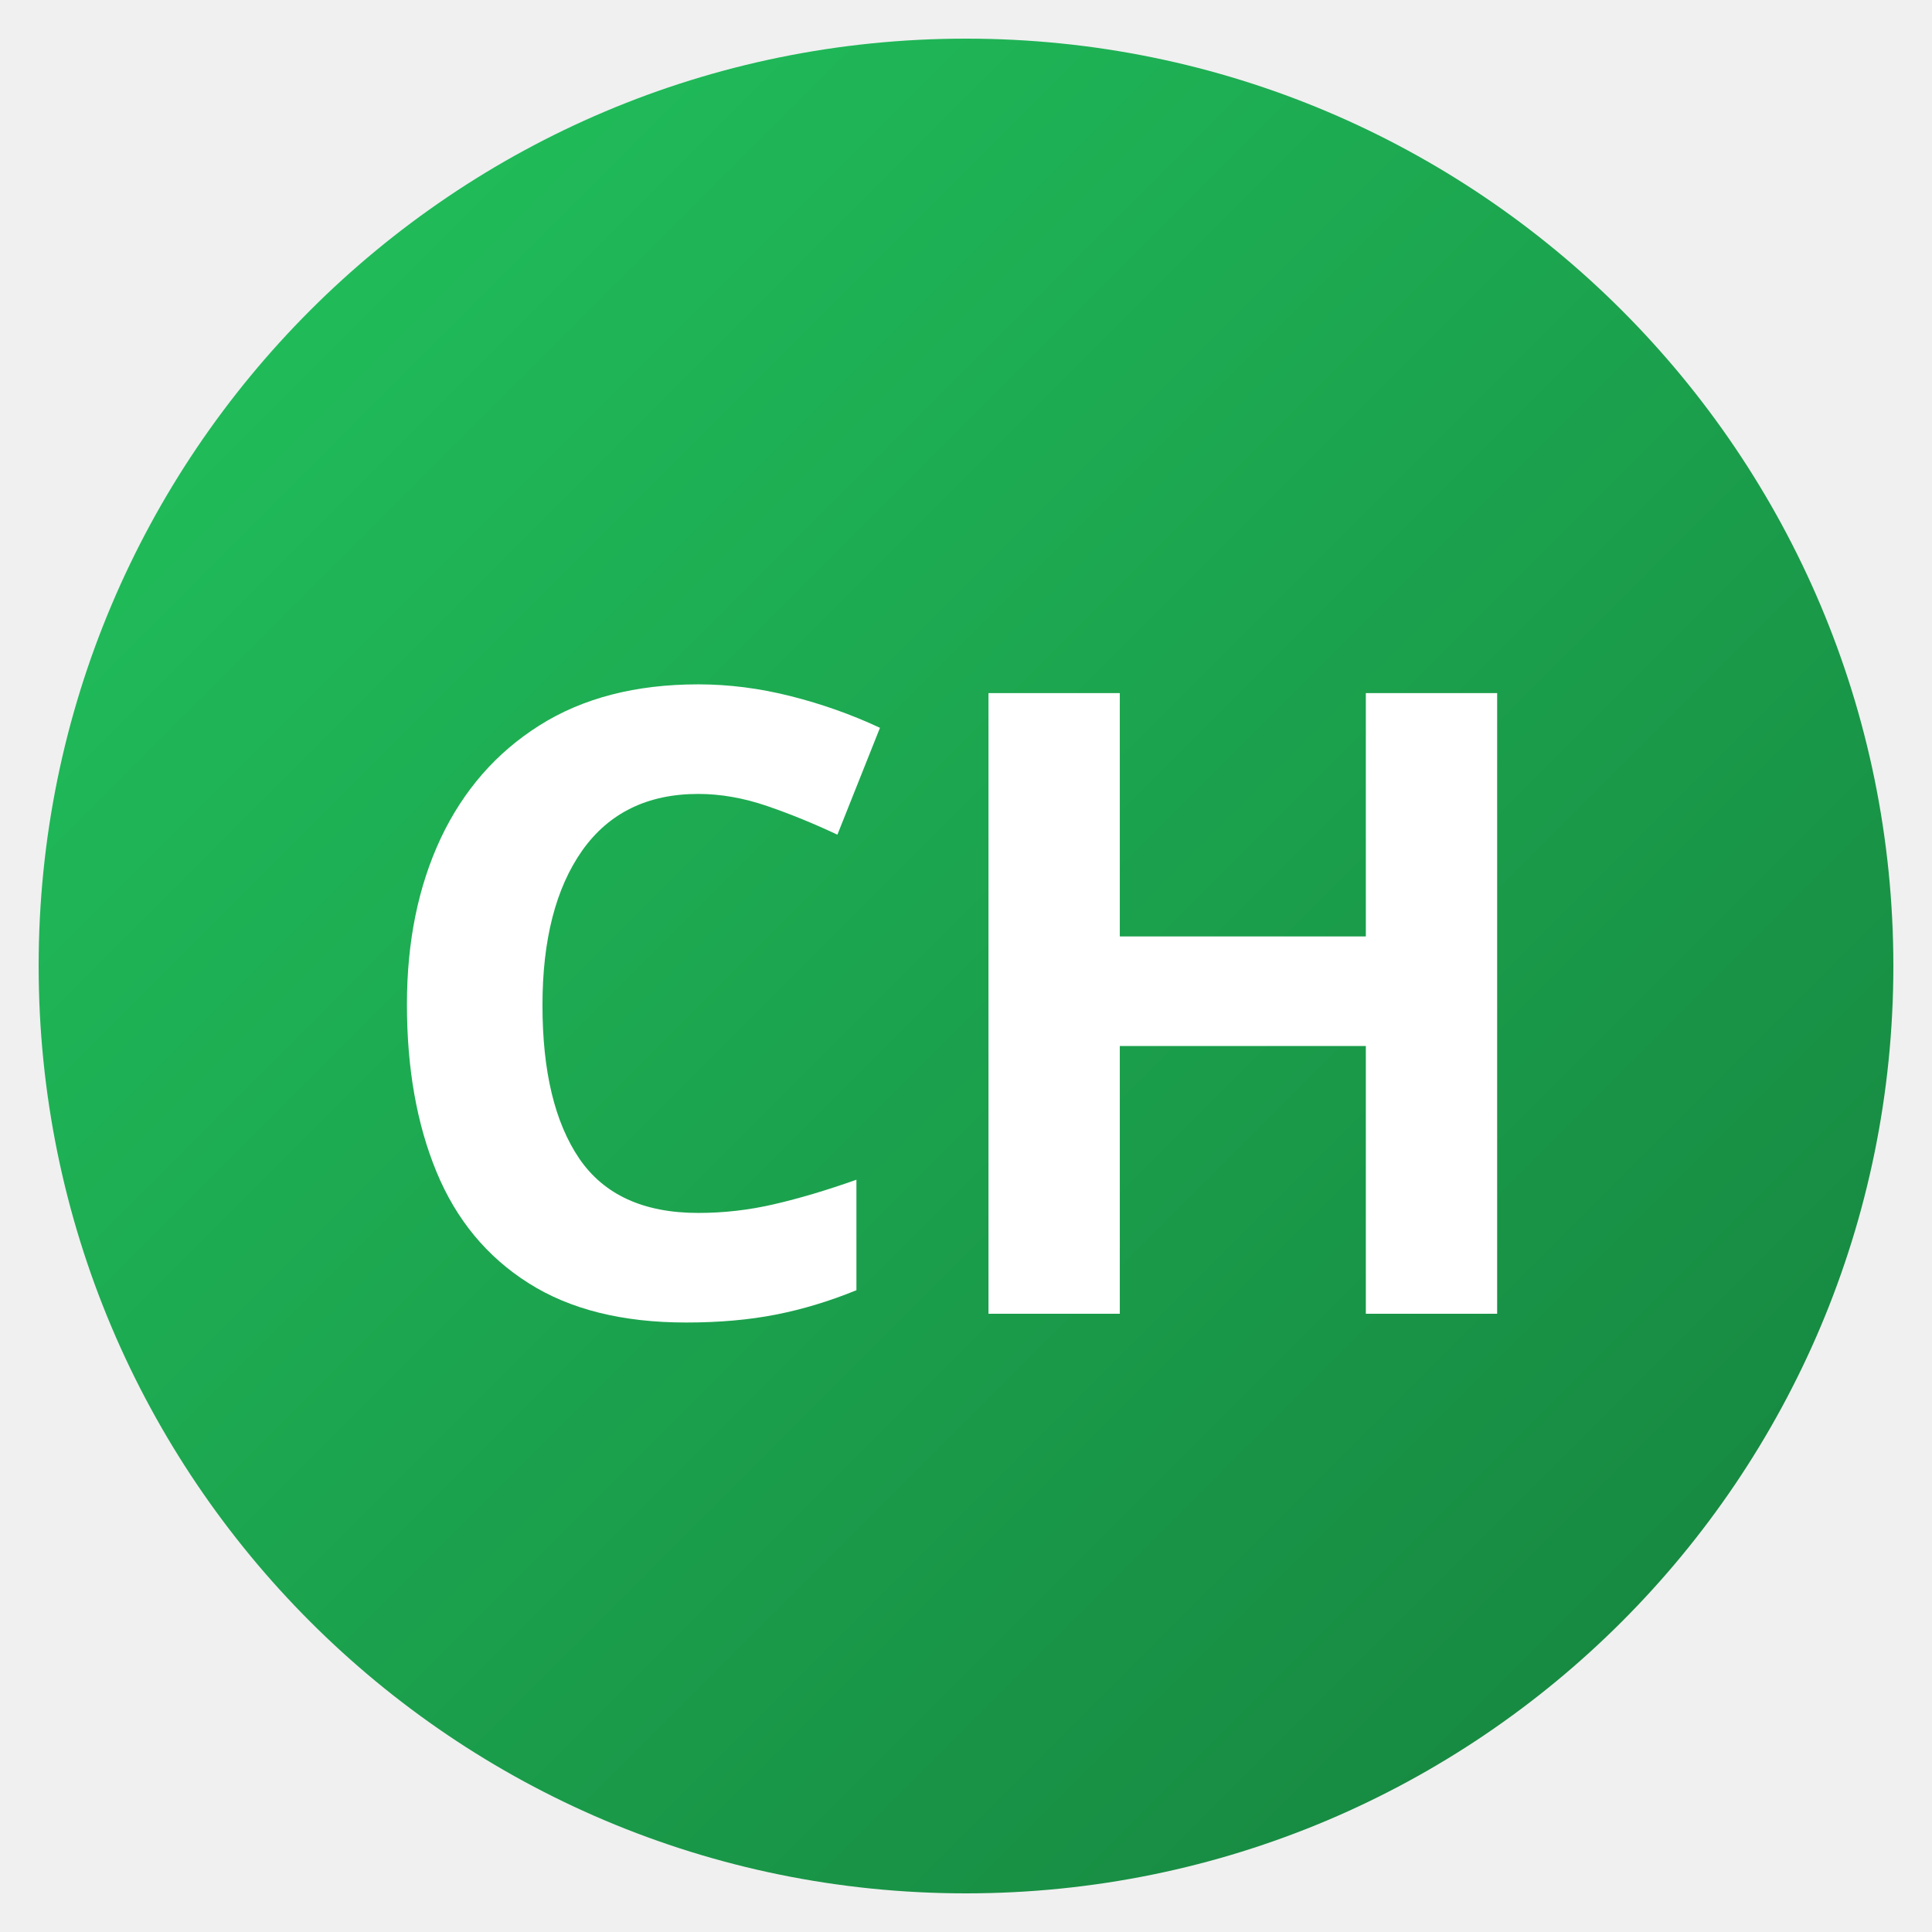
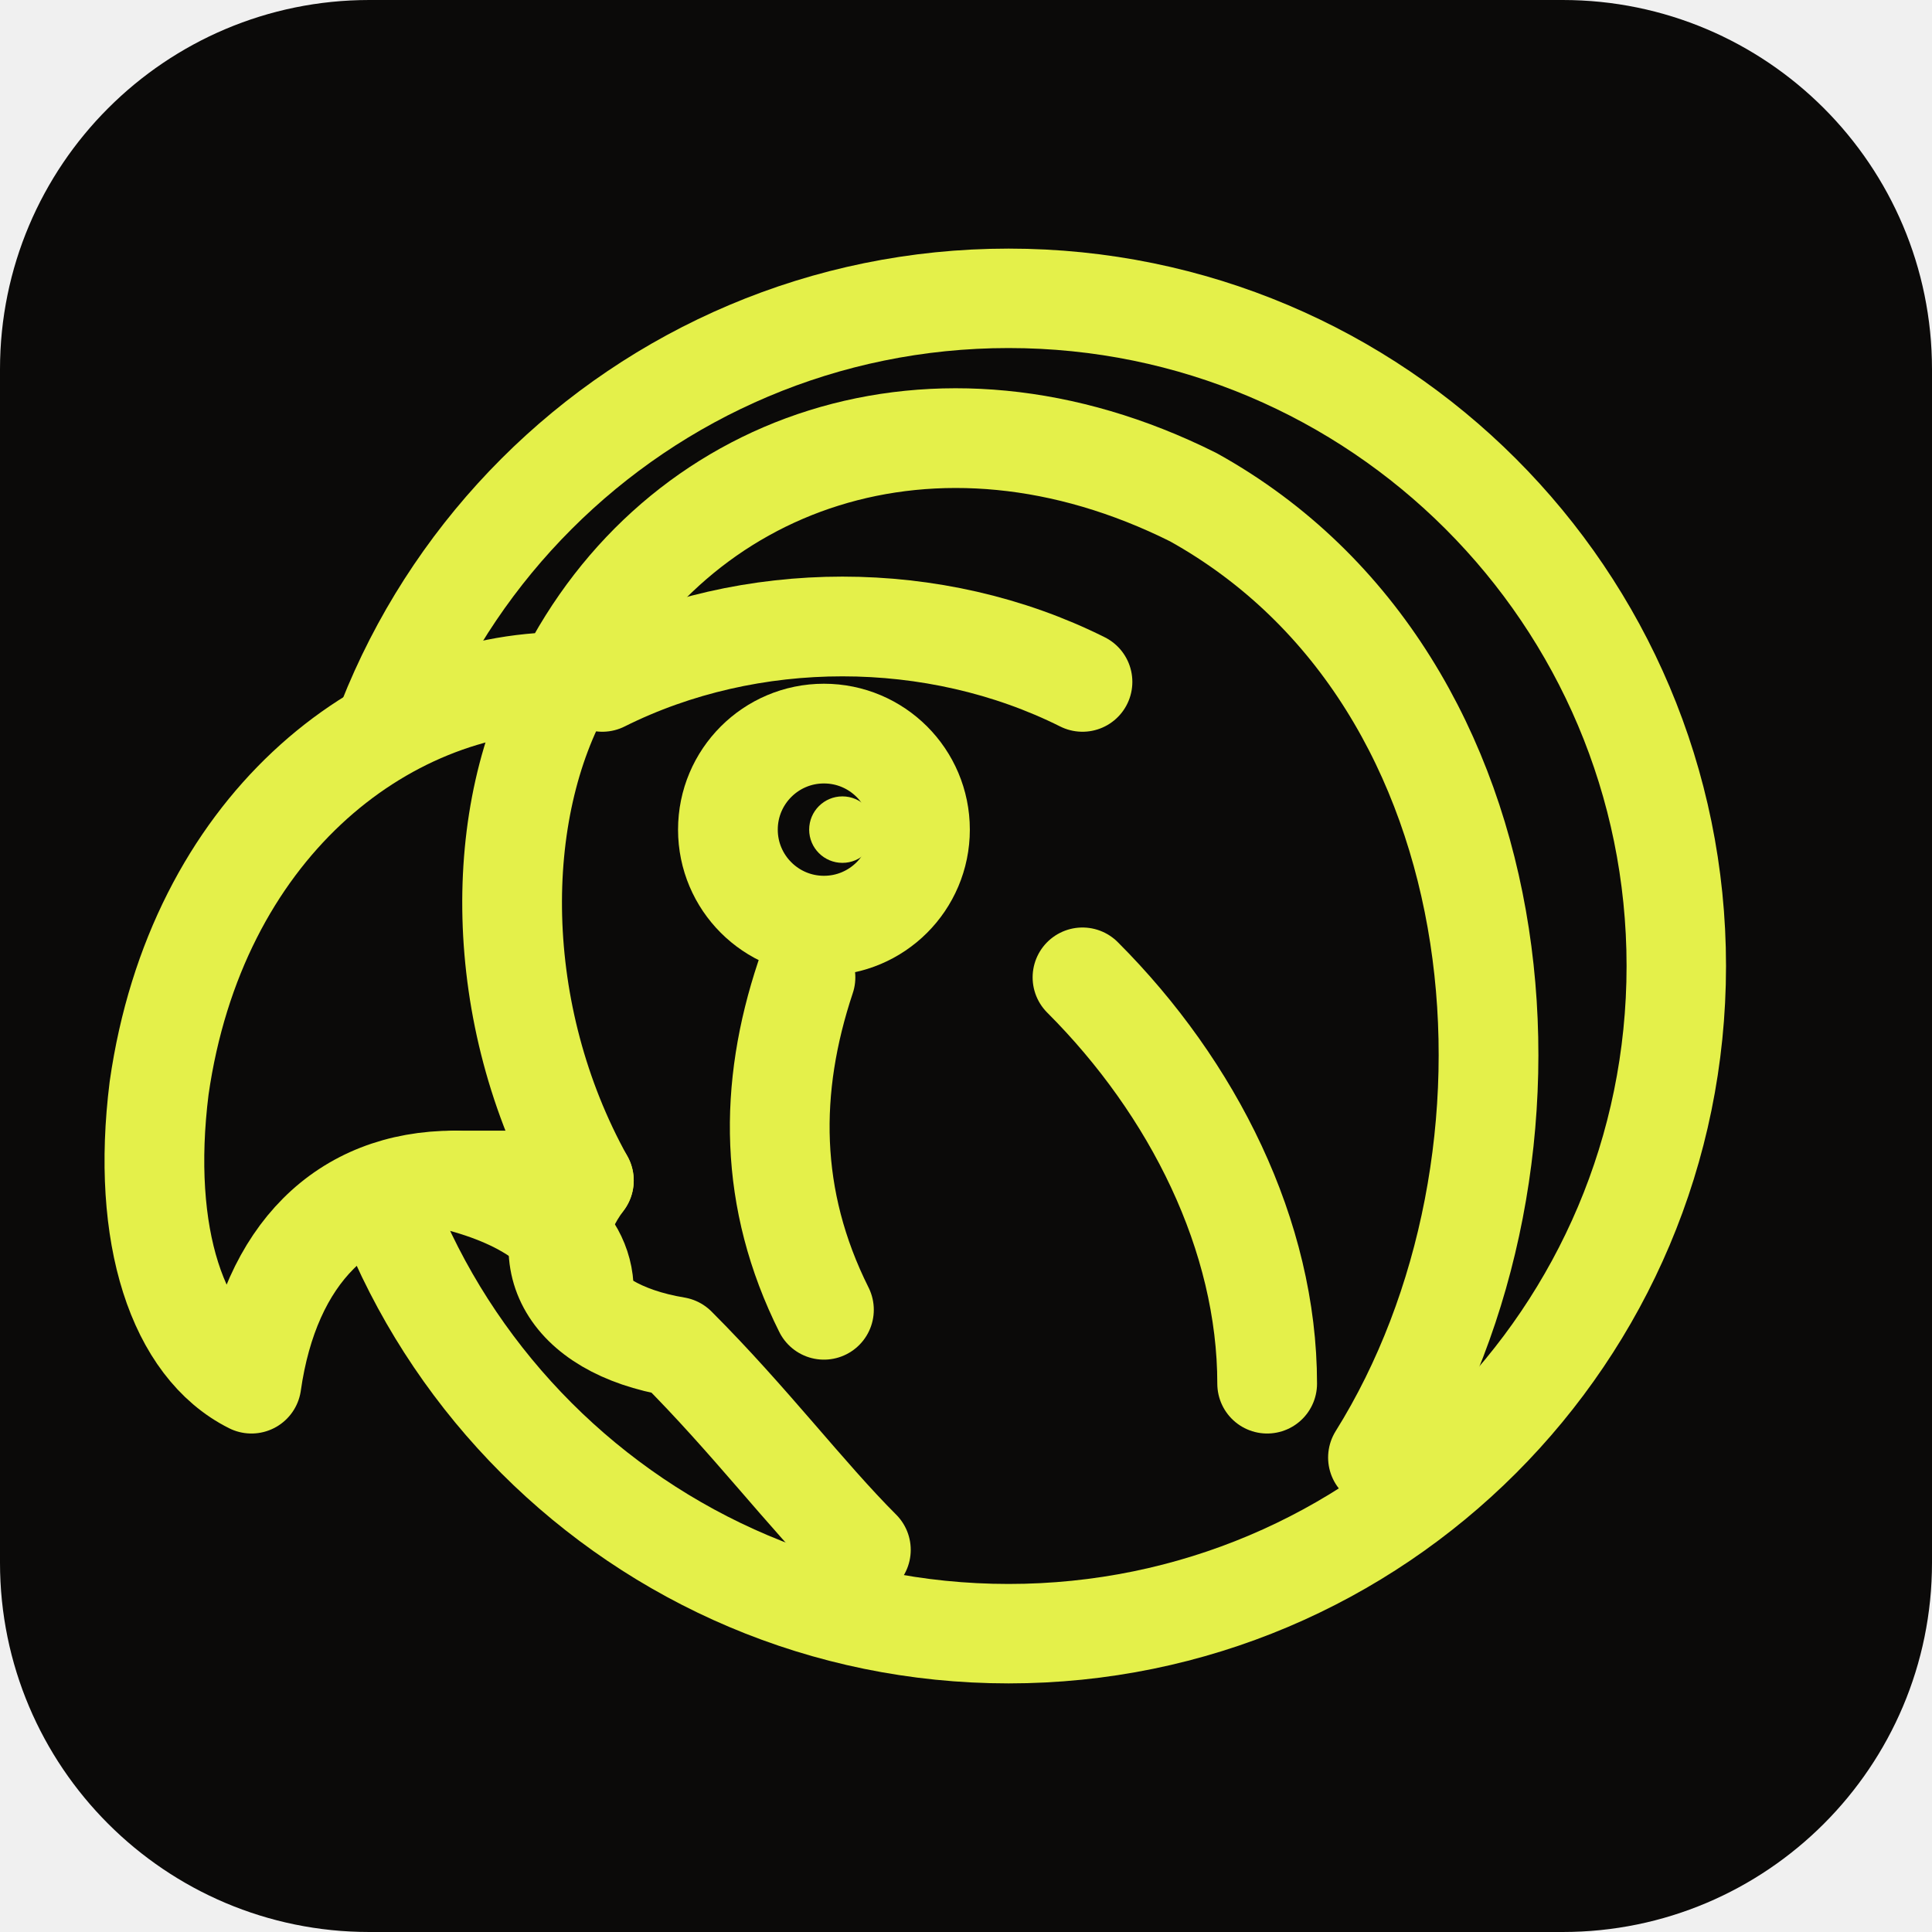
- <svg xmlns="http://www.w3.org/2000/svg" viewBox="0 0 100 100">
-   <defs>
-     <linearGradient id="grad" x1="0%" y1="0%" x2="100%" y2="100%">
-       <stop offset="0%" style="stop-color:#22c55e" />
-       <stop offset="100%" style="stop-color:#15803d" />
-     </linearGradient>
-   </defs>
-   <circle cx="50" cy="50" r="48" fill="url(#grad)" />
-   <text x="50" y="68" font-family="system-ui, sans-serif" font-size="45" font-weight="bold" fill="white" text-anchor="middle">CH</text>
+ <svg xmlns="http://www.w3.org/2000/svg" viewBox="0 0 136 136" width="136" height="136">
+   <rect width="136" height="136" rx="26" fill="#0b0a09" />
+   <g transform="translate(-123 -16)">
+     <g fill="none" stroke="#e4f04a" stroke-width="7" stroke-linecap="round" stroke-linejoin="round">
+       <path d="M147 84 A47 47 0 1 0 241 84 A47 47 0 1 0 147 84" />
+       <g stroke-width="5.4" transform="translate(194 90) scale(1.3) translate(-194 -90)">
+         <path fill="#0b0a09" d="M214 112 C224 96 222 70 204 60 C190 53 176 58 170 70 C160 70 150 78 148 92 C147 100 149 106 153 108 C154 101 158 97 164 97 L171 97 C168 101 170 105 176 106 C180 110 183 114 186 117" />
+         <path d="M170 70 C166 77 166 88 171 97" />
+         <path d="M164 97 C168 98 171 100 171 103" />
+         <path d="M172 70 C180 66 190 66 198 70" />
+         <path d="M178.8 78 A5.2 5.2 0 1 0 189.2 78 A5.2 5.2 0 1 0 178.8 78" />
+         <path fill="#e4f04a" stroke="none" d="M183.2 78 A1.8 1.8 0 1 0 186.8 78 A1.8 1.8 0 1 0 183.2 78" />
+         <path d="M183 86 C181 92 181 98 184 104" />
+         <path d="M198 86 C204 92 208 100 208 108" />
+       </g>
+     </g>
+   </g>
</svg>
